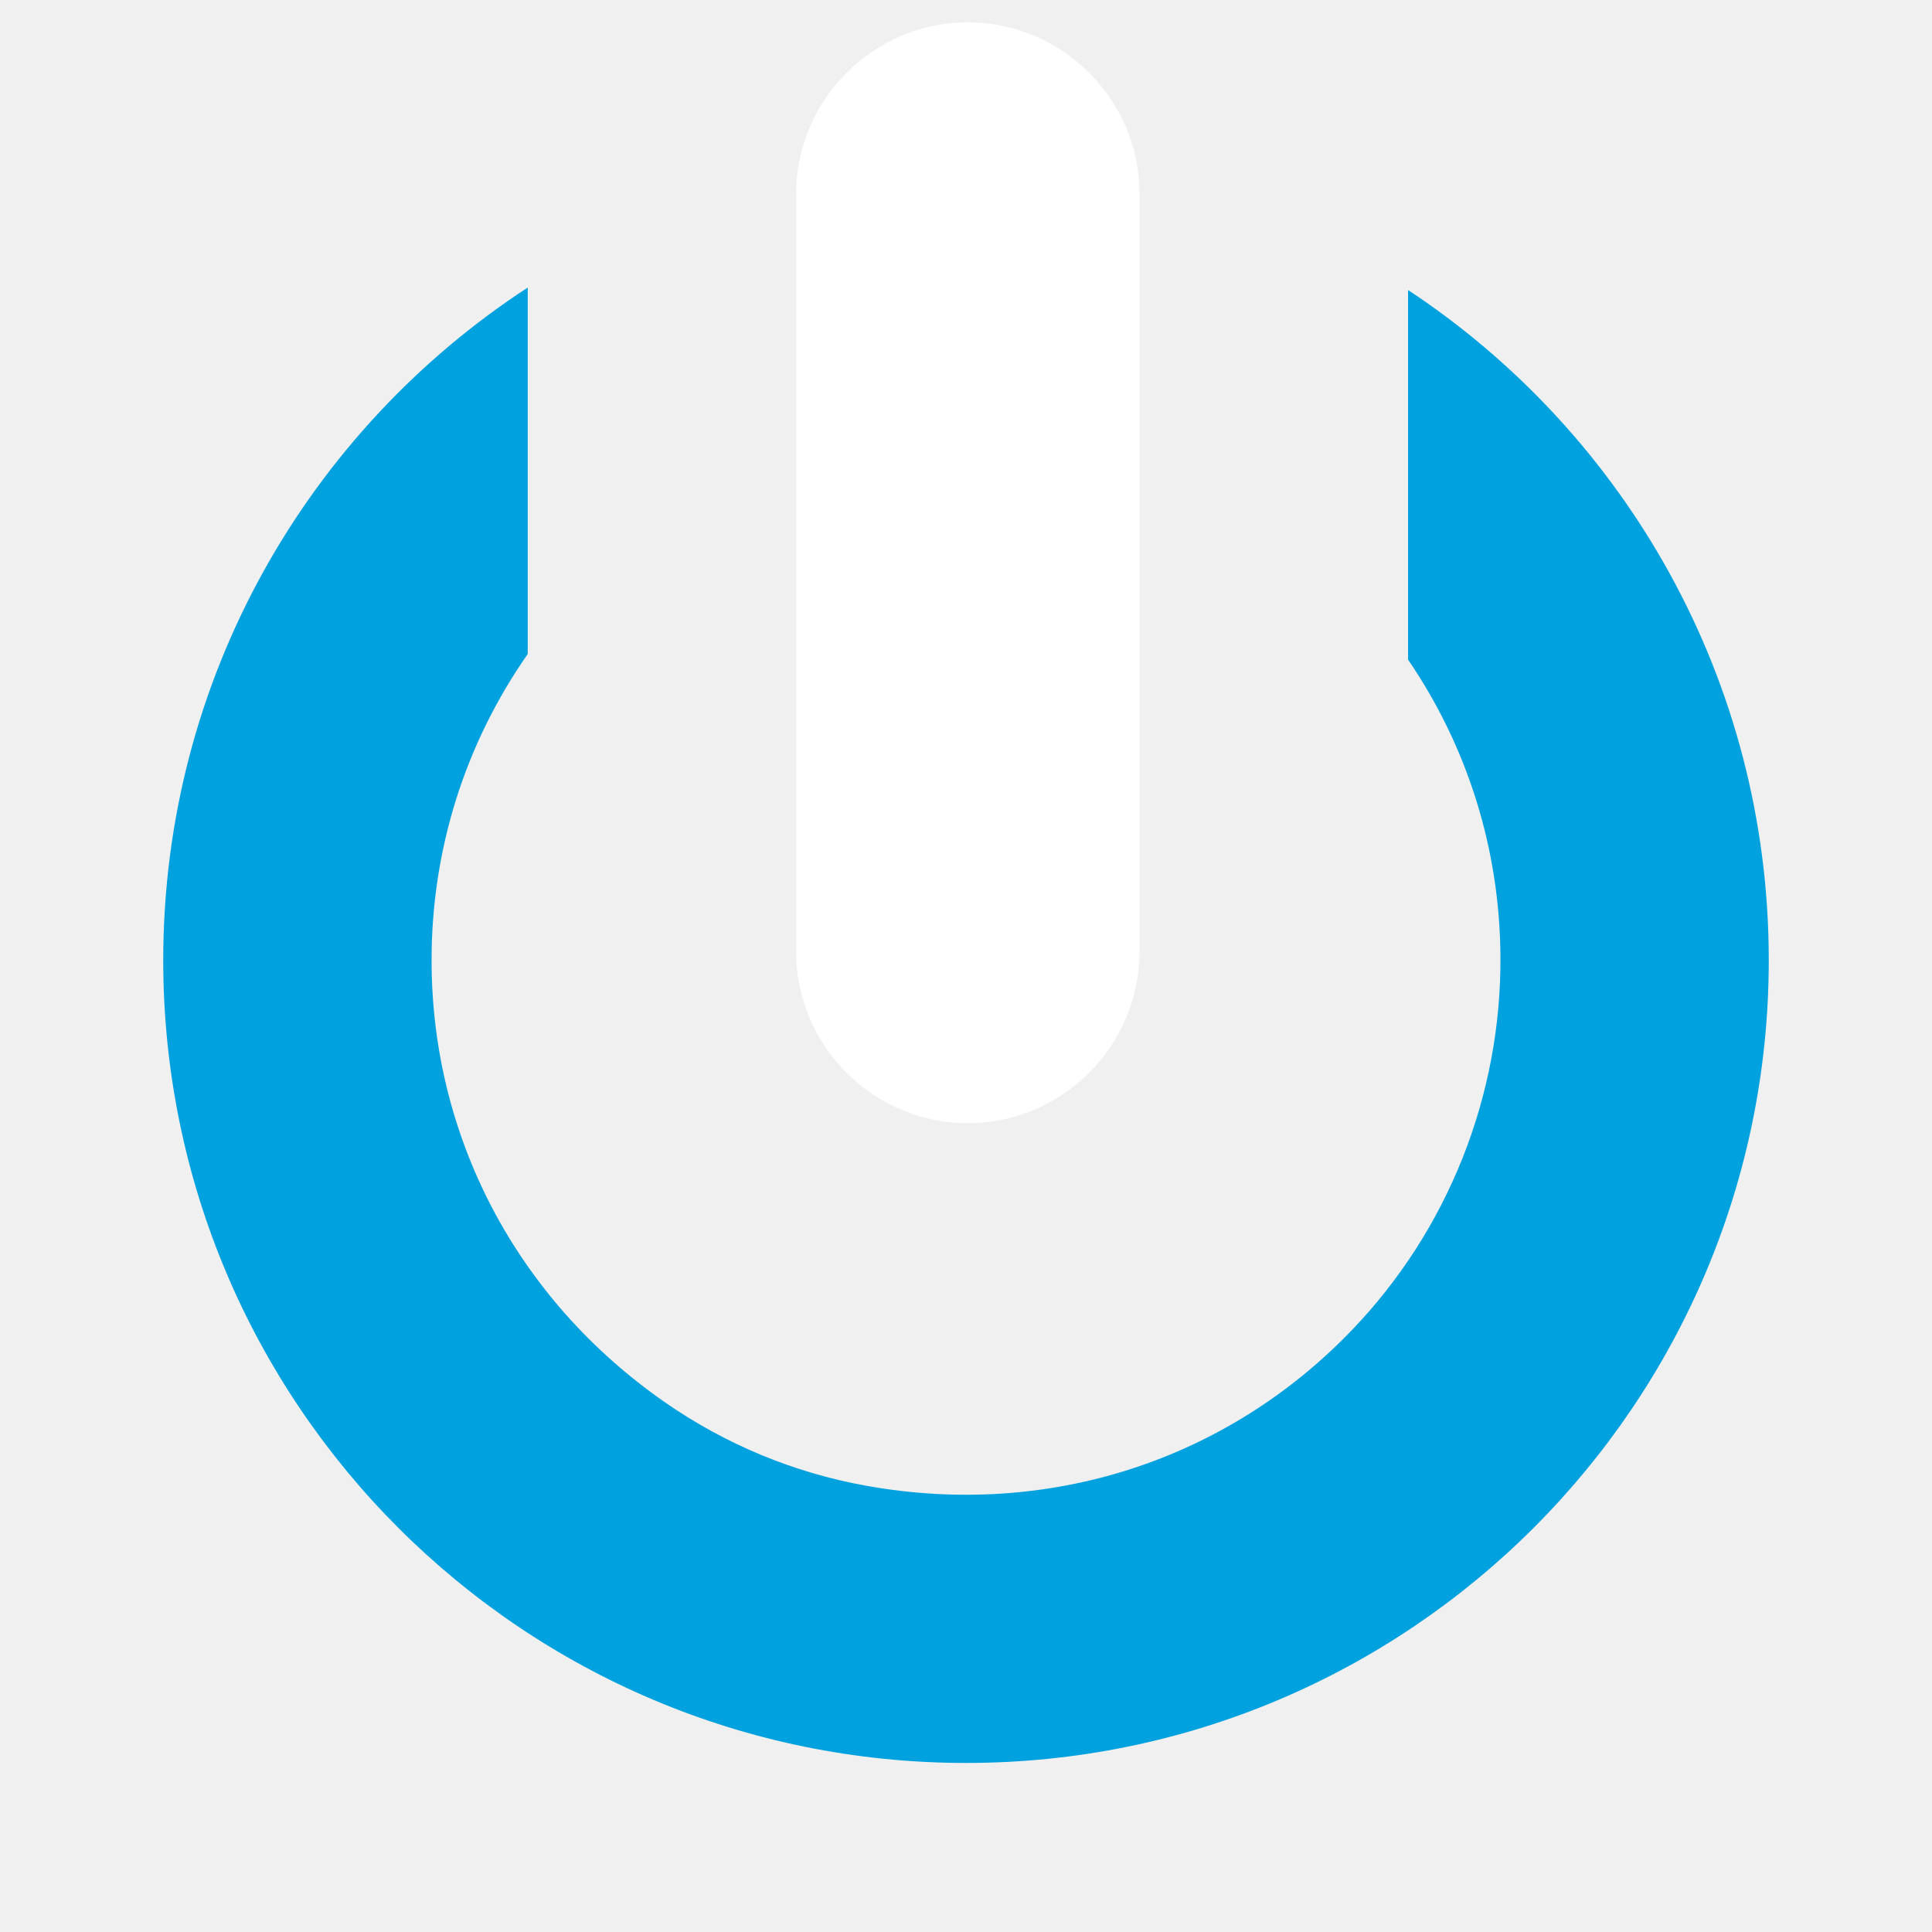
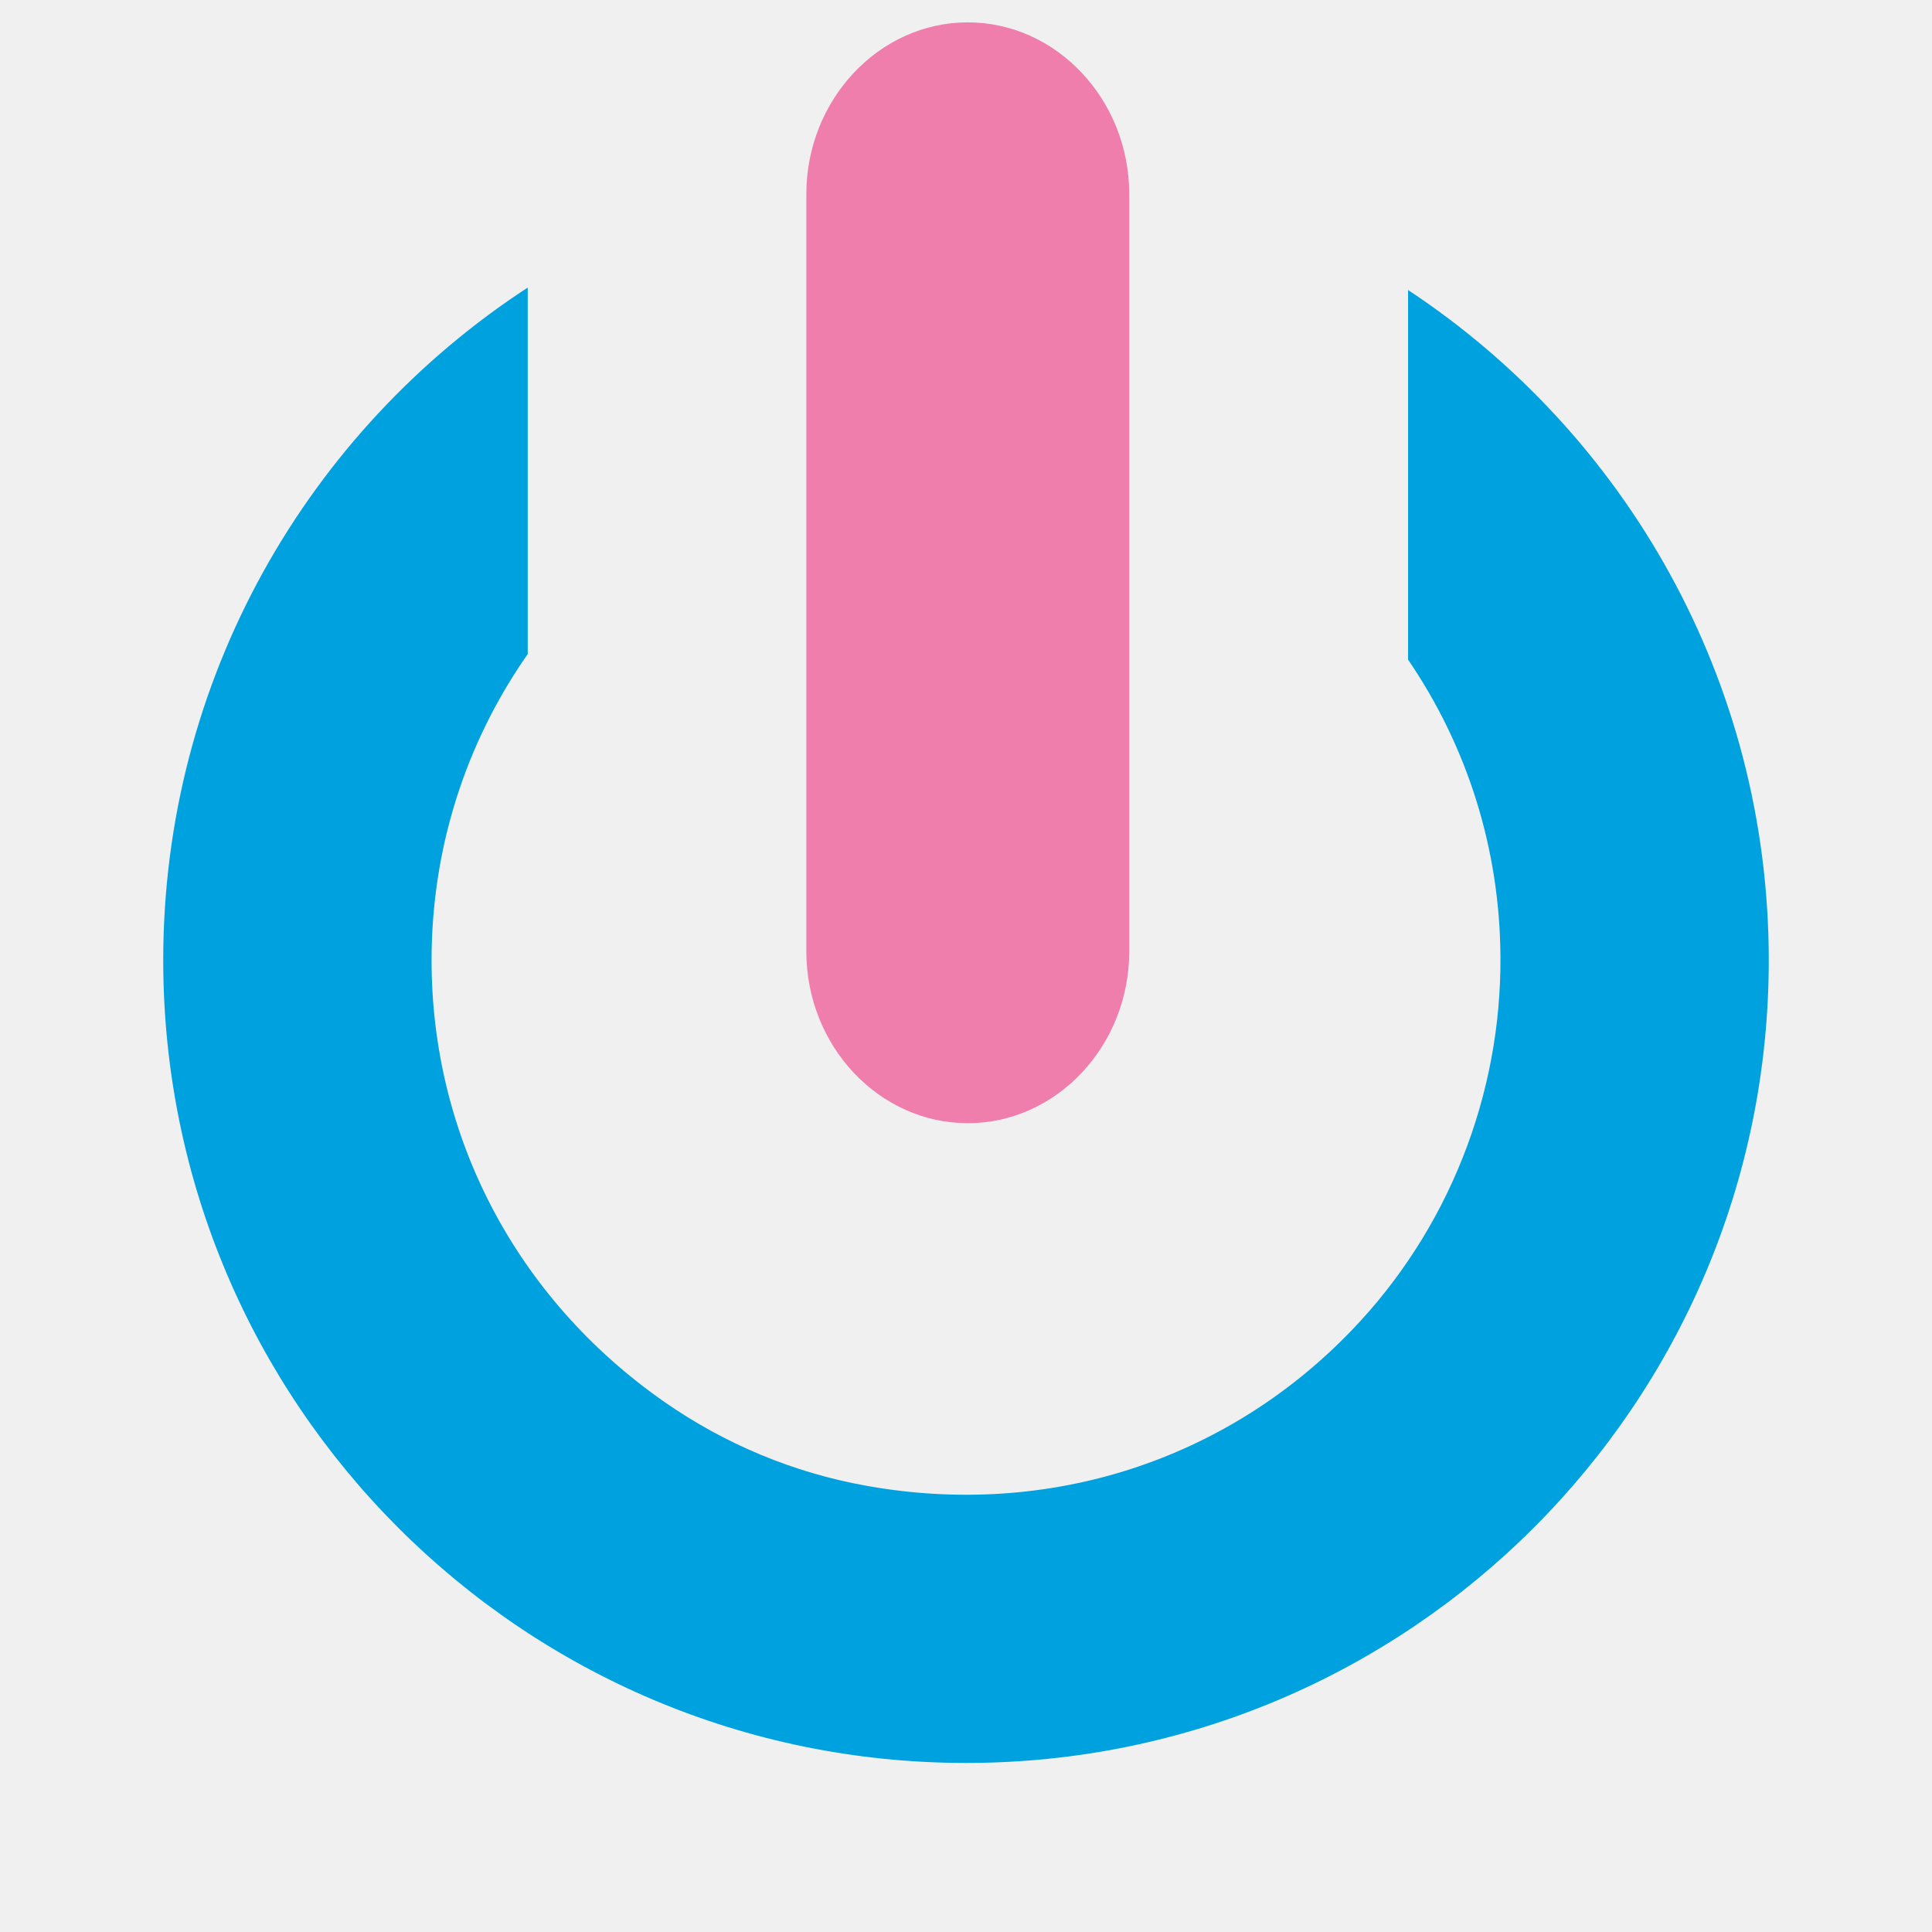
<svg xmlns="http://www.w3.org/2000/svg" version="1.1" x="0px" y="0px" viewBox="0 0 864 864" style="enable-background:new 0 0 864 864;" xml:space="preserve">
  <style type="text/css">
	.st0{display:none;}
	.st1{display:inline;fill:#16325C;}
- 	.st2{fill:#FFFFFF;}
+ 	.st2{fill:#EF7EAD;}
	.st3{fill:#00A1DF;}
</style>
  <g id="Layer_2" class="st0">
    <rect x="-525" y="-450.5" class="st1" width="1896" height="1784" />
  </g>
  <g id="Layer_1">
-     <path class="st2" d="M432.8,10C390.6,10,356,44.6,356,86.8v338.7c0,42.3,34.6,76.8,76.8,76.8c42.3,0,76.8-34.6,76.8-76.8V86.8   C509.7,44.6,475.1,10,432.8,10z" />
+     <path class="st2" d="M432.8,10c-39.7,0-72.2,34.6-72.2,76.8v338.7c0,42.3,32.5,76.8,72.2,76.8c39.7,0,72.2-34.6,72.2-76.8V86.8   C505,44.6,472.5,10,432.8,10z" />
    <g>
      <path class="st3" d="M629.7,129.7V295l0,0c26.5,38.8,41,84.6,41.3,132.6c0.5,62.2-23.4,122.5-66.5,167.3    c-55.8,58.1-135.5,84.3-217.3,69.5c-32.3-5.8-63-18.6-90-37.4C230.6,580.6,193,507.9,193,429.4c0-49.7,15.1-97,43-136.9l0,0V128.6    C137.9,192.6,73,303.4,73,429.4c0,198.3,160.7,359,359,359s359-160.7,359-359C791,304.2,726.9,193.9,629.7,129.7z" />
    </g>
  </g>
</svg>
